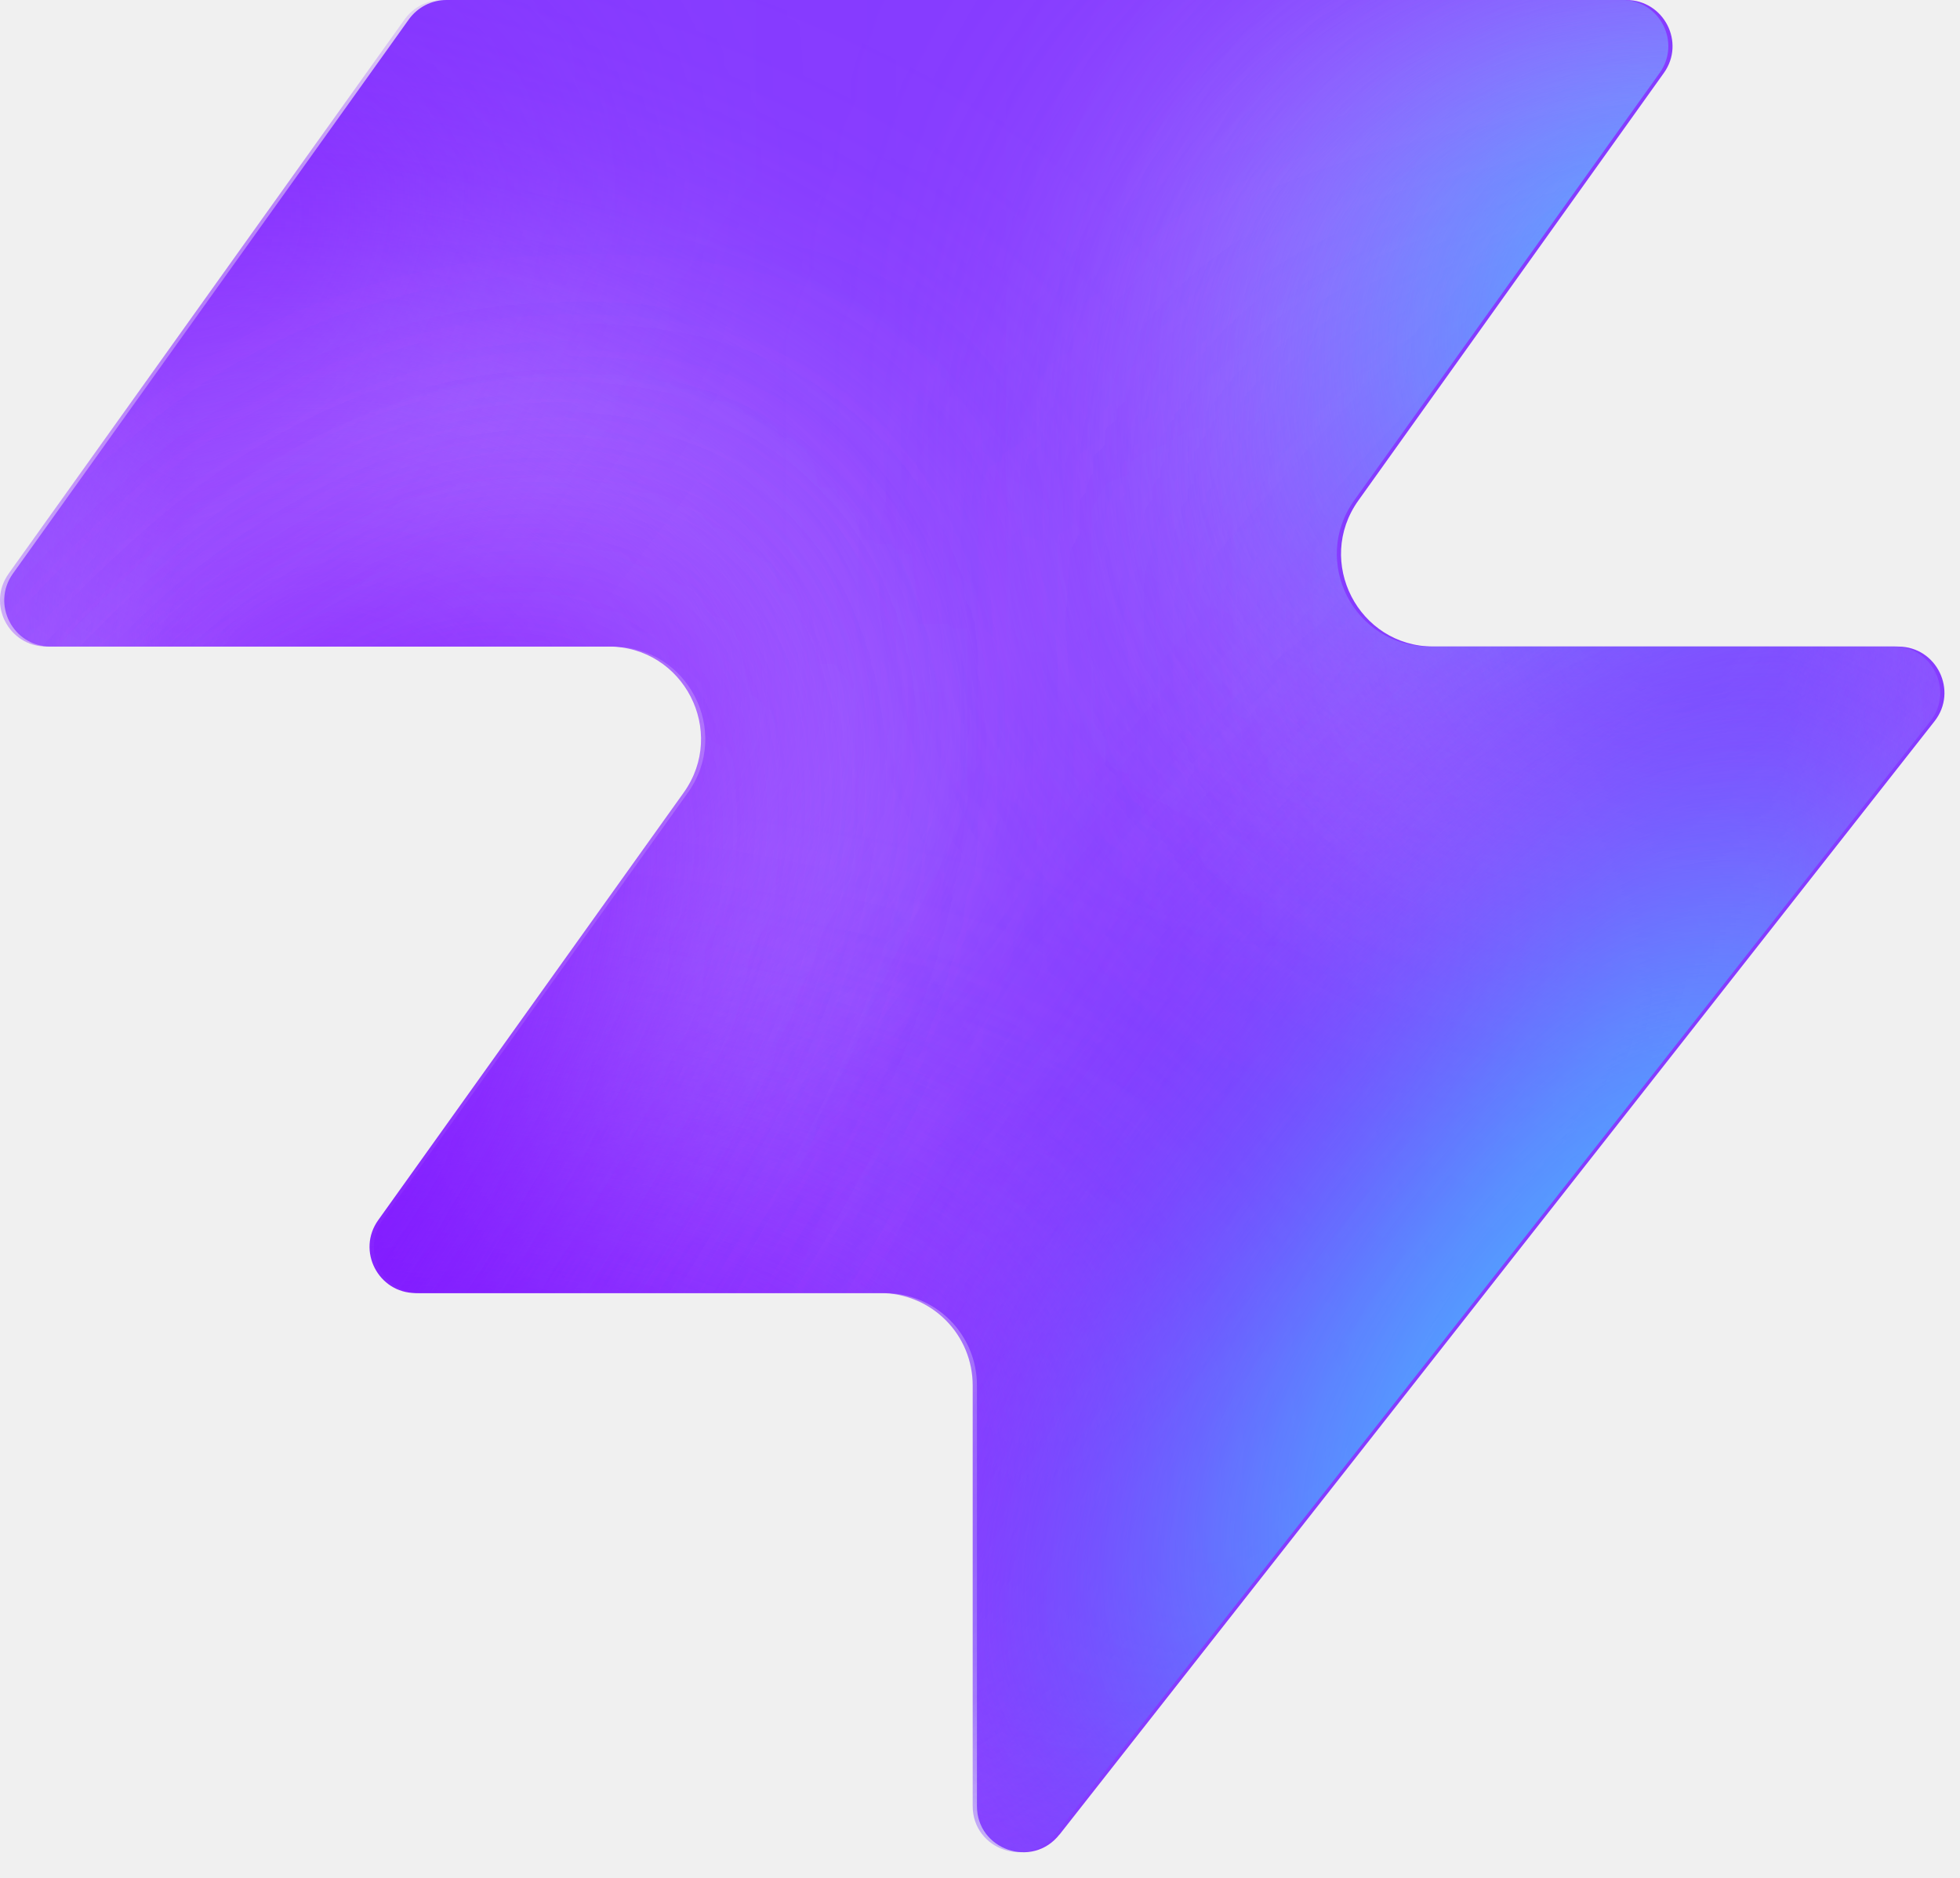
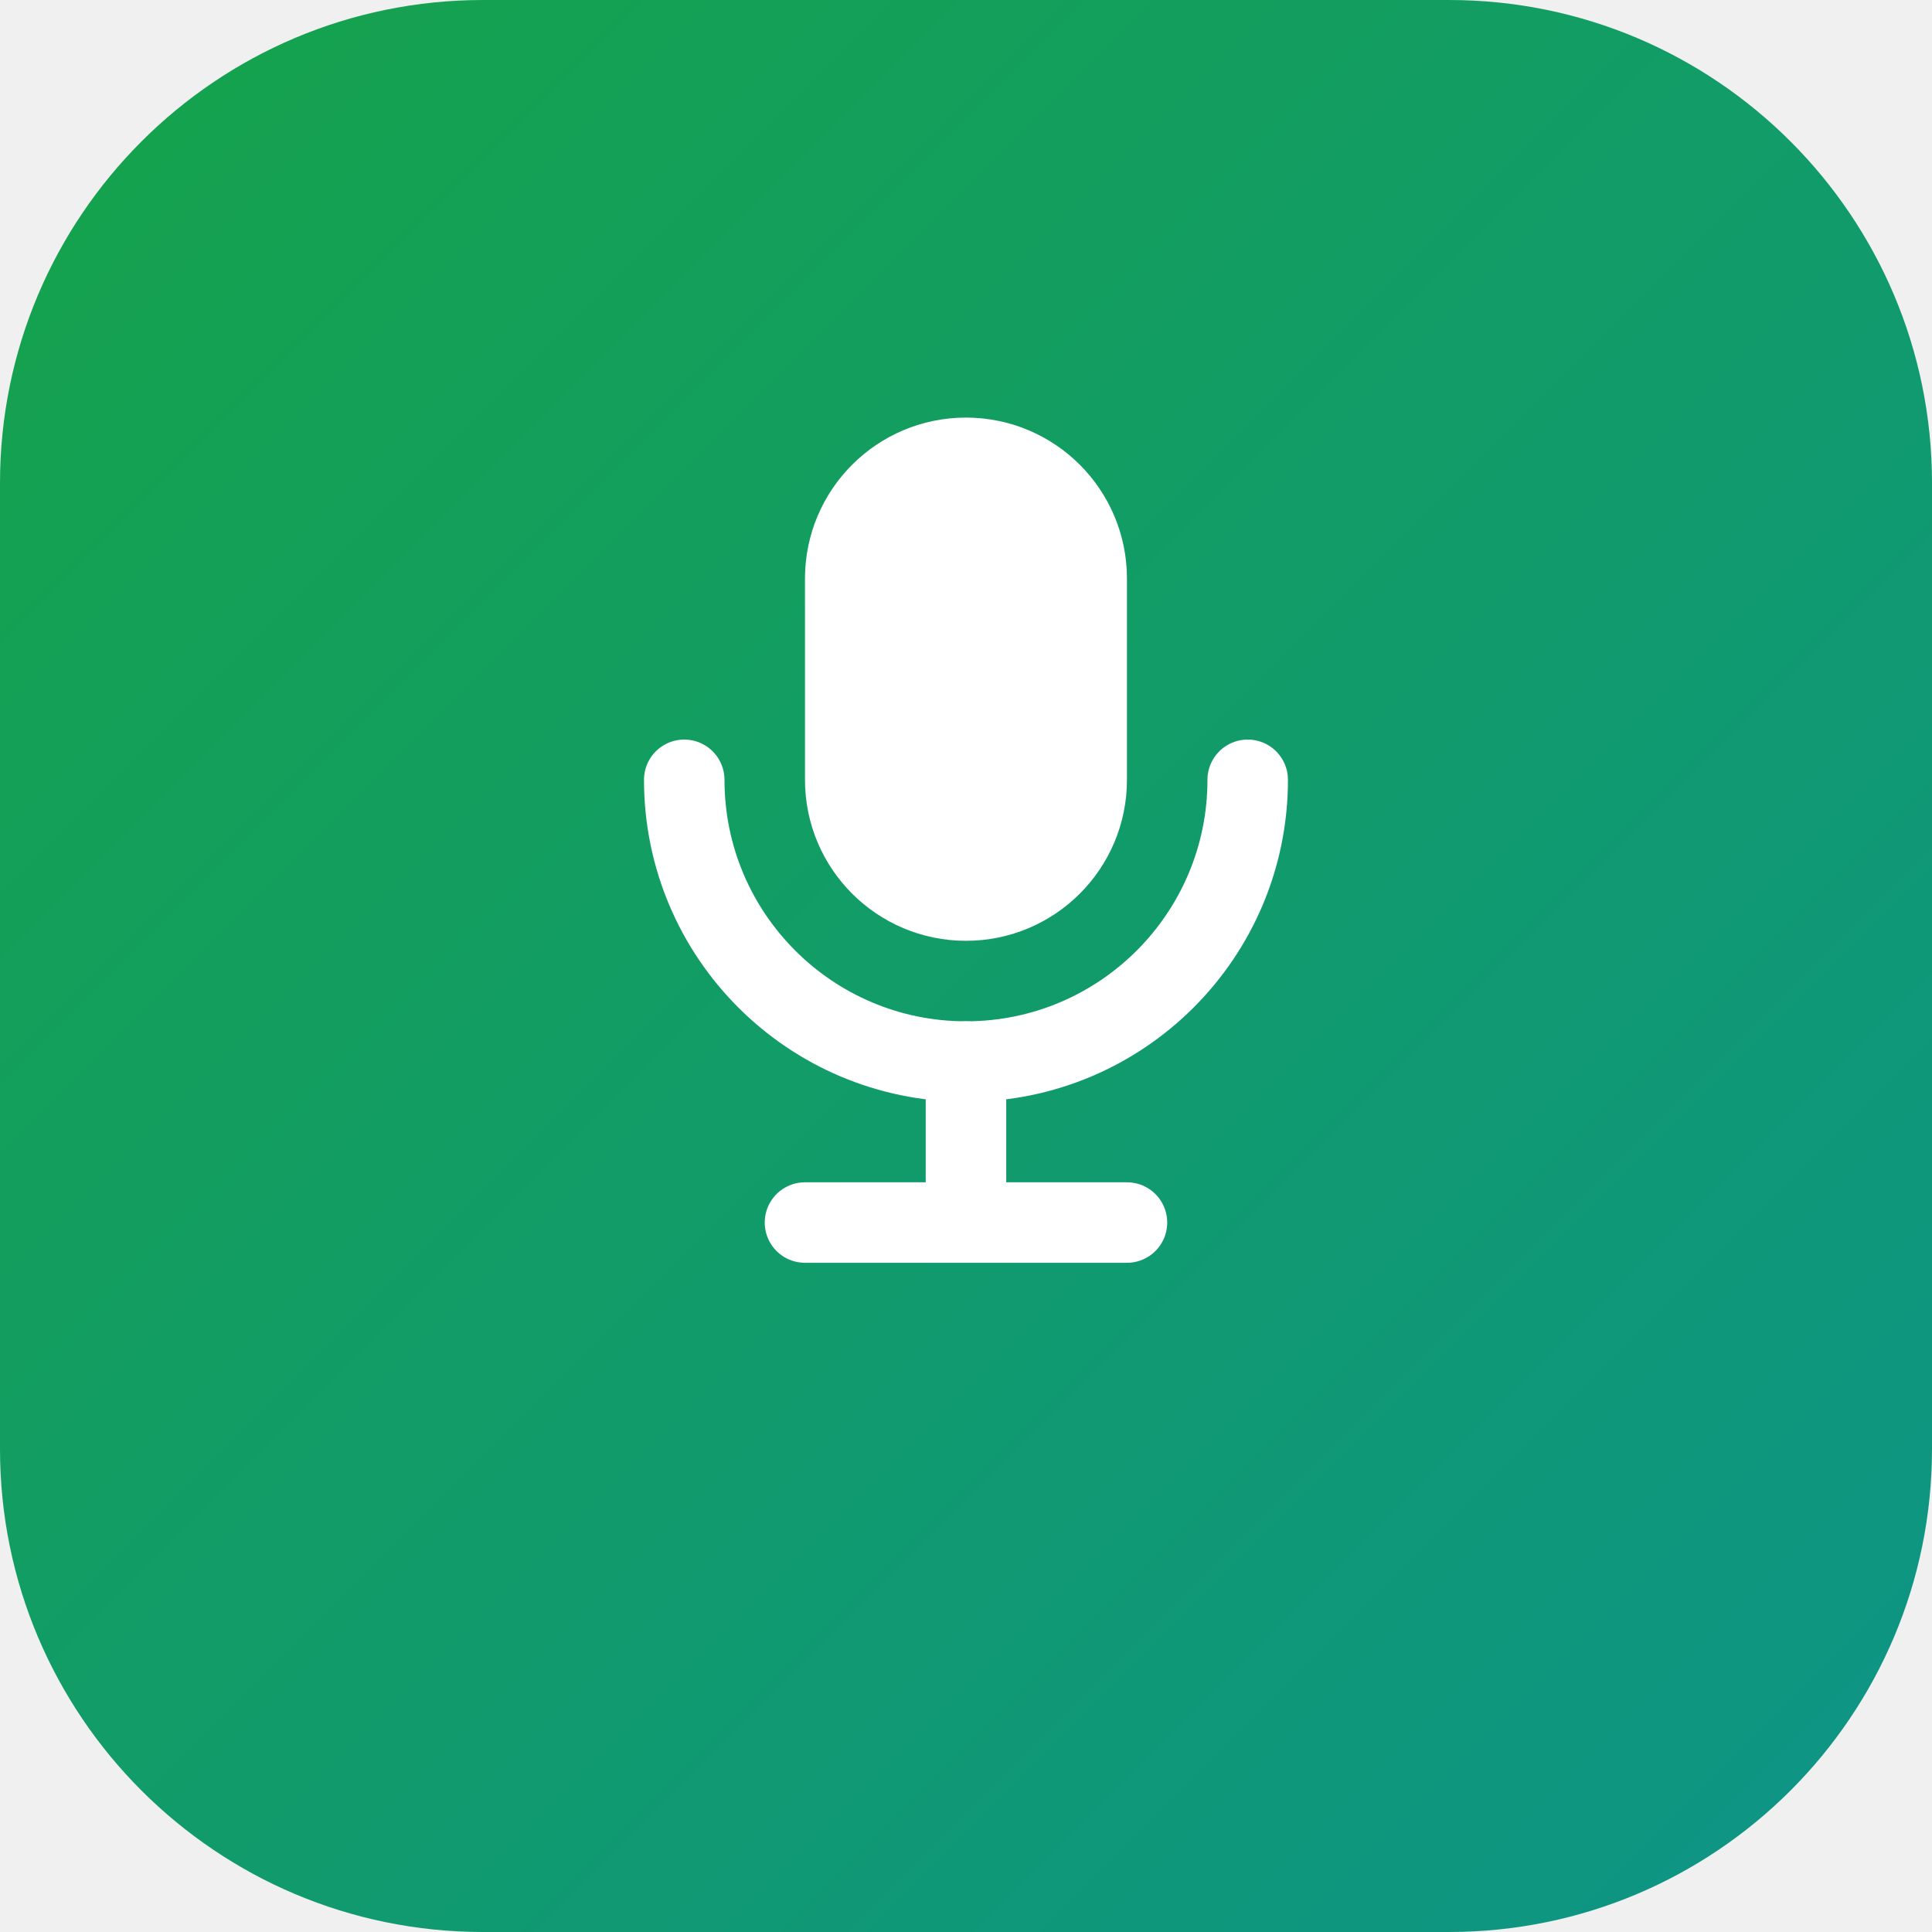
- <svg xmlns="http://www.w3.org/2000/svg" width="48" height="46" fill="none" viewBox="0 0 48 46">
-   <path fill="#863bff" d="M25.946 44.938c-.664.845-2.021.375-2.021-.698V33.937a2.26 2.26 0 0 0-2.262-2.262H10.287c-.92 0-1.456-1.04-.92-1.788l7.48-10.471c1.07-1.497 0-3.578-1.842-3.578H1.237c-.92 0-1.456-1.04-.92-1.788L10.013.474c.214-.297.556-.474.92-.474h28.894c.92 0 1.456 1.04.92 1.788l-7.48 10.471c-1.07 1.498 0 3.579 1.842 3.579h11.377c.943 0 1.473 1.088.89 1.83L25.947 44.94z" style="fill:#863bff;fill:color(display-p3 .525 .23 1);fill-opacity:1" />
-   <mask id="a" width="48" height="46" x="0" y="0" maskUnits="userSpaceOnUse" style="mask-type:alpha">
-     <path fill="#000" d="M25.842 44.938c-.664.844-2.021.375-2.021-.698V33.937a2.26 2.26 0 0 0-2.262-2.262H10.183c-.92 0-1.456-1.04-.92-1.788l7.48-10.471c1.07-1.498 0-3.579-1.842-3.579H1.133c-.92 0-1.456-1.04-.92-1.787L9.91.473c.214-.297.556-.474.92-.474h28.894c.92 0 1.456 1.04.92 1.788l-7.48 10.471c-1.07 1.498 0 3.578 1.842 3.578h11.377c.943 0 1.473 1.088.89 1.832L25.843 44.94z" style="fill:#000;fill-opacity:1" />
-   </mask>
-   <g mask="url(#a)">
-     <g filter="url(#b)">
-       <ellipse cx="5.508" cy="14.704" fill="#ede6ff" rx="5.508" ry="14.704" style="fill:#ede6ff;fill:color(display-p3 .927 .903 1);fill-opacity:1" transform="matrix(.00324 1 1 -.00324 -4.47 31.516)" />
-     </g>
-     <g filter="url(#c)">
-       <ellipse cx="10.399" cy="29.851" fill="#ede6ff" rx="10.399" ry="29.851" style="fill:#ede6ff;fill:color(display-p3 .927 .903 1);fill-opacity:1" transform="matrix(.00324 1 1 -.00324 -39.328 7.883)" />
-     </g>
-     <g filter="url(#d)">
-       <ellipse cx="5.508" cy="30.487" fill="#7e14ff" rx="5.508" ry="30.487" style="fill:#7e14ff;fill:color(display-p3 .492 .077 1);fill-opacity:1" transform="rotate(89.814 -25.913 -14.639)scale(1 -1)" />
-     </g>
-     <g filter="url(#e)">
-       <ellipse cx="5.508" cy="30.599" fill="#7e14ff" rx="5.508" ry="30.599" style="fill:#7e14ff;fill:color(display-p3 .492 .077 1);fill-opacity:1" transform="rotate(89.814 -32.644 -3.334)scale(1 -1)" />
-     </g>
-     <g filter="url(#f)">
-       <ellipse cx="5.508" cy="30.599" fill="#7e14ff" rx="5.508" ry="30.599" style="fill:#7e14ff;fill:color(display-p3 .492 .077 1);fill-opacity:1" transform="matrix(.00324 1 1 -.00324 -34.34 30.47)" />
-     </g>
-     <g filter="url(#g)">
-       <ellipse cx="14.072" cy="22.078" fill="#ede6ff" rx="14.072" ry="22.078" style="fill:#ede6ff;fill:color(display-p3 .927 .903 1);fill-opacity:1" transform="rotate(93.35 24.506 48.493)scale(-1 1)" />
-     </g>
-     <g filter="url(#h)">
-       <ellipse cx="3.47" cy="21.501" fill="#7e14ff" rx="3.47" ry="21.501" style="fill:#7e14ff;fill:color(display-p3 .492 .077 1);fill-opacity:1" transform="rotate(89.009 28.708 47.59)scale(-1 1)" />
-     </g>
-     <g filter="url(#i)">
-       <ellipse cx="3.47" cy="21.501" fill="#7e14ff" rx="3.47" ry="21.501" style="fill:#7e14ff;fill:color(display-p3 .492 .077 1);fill-opacity:1" transform="rotate(89.009 28.708 47.59)scale(-1 1)" />
-     </g>
-     <g filter="url(#j)">
-       <ellipse cx=".387" cy="8.972" fill="#7e14ff" rx="4.407" ry="29.108" style="fill:#7e14ff;fill:color(display-p3 .492 .077 1);fill-opacity:1" transform="rotate(39.51 .387 8.972)" />
-     </g>
-     <g filter="url(#k)">
-       <ellipse cx="47.523" cy="-6.092" fill="#7e14ff" rx="4.407" ry="29.108" style="fill:#7e14ff;fill:color(display-p3 .492 .077 1);fill-opacity:1" transform="rotate(37.892 47.523 -6.092)" />
-     </g>
-     <g filter="url(#l)">
-       <ellipse cx="41.412" cy="6.333" fill="#47bfff" rx="5.971" ry="9.665" style="fill:#47bfff;fill:color(display-p3 .28 .748 1);fill-opacity:1" transform="rotate(37.892 41.412 6.333)" />
-     </g>
-     <g filter="url(#m)">
-       <ellipse cx="-1.879" cy="38.332" fill="#7e14ff" rx="4.407" ry="29.108" style="fill:#7e14ff;fill:color(display-p3 .492 .077 1);fill-opacity:1" transform="rotate(37.892 -1.88 38.332)" />
-     </g>
-     <g filter="url(#n)">
-       <ellipse cx="-1.879" cy="38.332" fill="#7e14ff" rx="4.407" ry="29.108" style="fill:#7e14ff;fill:color(display-p3 .492 .077 1);fill-opacity:1" transform="rotate(37.892 -1.88 38.332)" />
-     </g>
-     <g filter="url(#o)">
-       <ellipse cx="35.651" cy="29.907" fill="#7e14ff" rx="4.407" ry="29.108" style="fill:#7e14ff;fill:color(display-p3 .492 .077 1);fill-opacity:1" transform="rotate(37.892 35.651 29.907)" />
-     </g>
-     <g filter="url(#p)">
-       <ellipse cx="38.418" cy="32.4" fill="#47bfff" rx="5.971" ry="15.297" style="fill:#47bfff;fill:color(display-p3 .28 .748 1);fill-opacity:1" transform="rotate(37.892 38.418 32.4)" />
-     </g>
+ <svg xmlns="http://www.w3.org/2000/svg" viewBox="0 0 512 512">
+   <defs>
+     <linearGradient id="bgGrad" x1="0%" y1="0%" x2="100%" y2="100%">
+       <stop offset="0%" stop-color="#16a34a" />
+       <stop offset="100%" stop-color="#0d9488" />
+     </linearGradient>
+   </defs>
+   <rect width="512" height="512" rx="128" fill="url(#bgGrad)" />
+   <g transform="translate(128, 100) scale(10.666)" fill="none" stroke="#ffffff" stroke-width="2" stroke-linecap="round" stroke-linejoin="round">
+     <rect x="9" y="2" width="6" height="11" rx="3" fill="#ffffff" stroke="none" />
+     <rect x="9" y="2" width="6" height="11" rx="3" stroke="#ffffff" stroke-width="2" />
+     <path d="M5 10a7 7 0 0 0 14 0" />
+     <line x1="12" y1="17" x2="12" y2="21" />
+     <line x1="8" y1="21" x2="16" y2="21" />
  </g>
-   <defs>
-     <filter id="b" width="60.045" height="41.654" x="-19.77" y="16.149" color-interpolation-filters="sRGB" filterUnits="userSpaceOnUse">
-       <feFlood flood-opacity="0" result="BackgroundImageFix" />
-       <feBlend in="SourceGraphic" in2="BackgroundImageFix" result="shape" />
-       <feGaussianBlur result="effect1_foregroundBlur_2002_17158" stdDeviation="7.659" />
-     </filter>
-     <filter id="c" width="90.34" height="51.437" x="-54.613" y="-7.533" color-interpolation-filters="sRGB" filterUnits="userSpaceOnUse">
-       <feFlood flood-opacity="0" result="BackgroundImageFix" />
-       <feBlend in="SourceGraphic" in2="BackgroundImageFix" result="shape" />
-       <feGaussianBlur result="effect1_foregroundBlur_2002_17158" stdDeviation="7.659" />
-     </filter>
-     <filter id="d" width="79.355" height="29.4" x="-49.64" y="2.03" color-interpolation-filters="sRGB" filterUnits="userSpaceOnUse">
-       <feFlood flood-opacity="0" result="BackgroundImageFix" />
-       <feBlend in="SourceGraphic" in2="BackgroundImageFix" result="shape" />
-       <feGaussianBlur result="effect1_foregroundBlur_2002_17158" stdDeviation="4.596" />
-     </filter>
-     <filter id="e" width="79.579" height="29.4" x="-45.045" y="20.029" color-interpolation-filters="sRGB" filterUnits="userSpaceOnUse">
-       <feFlood flood-opacity="0" result="BackgroundImageFix" />
-       <feBlend in="SourceGraphic" in2="BackgroundImageFix" result="shape" />
-       <feGaussianBlur result="effect1_foregroundBlur_2002_17158" stdDeviation="4.596" />
-     </filter>
-     <filter id="f" width="79.579" height="29.4" x="-43.513" y="21.178" color-interpolation-filters="sRGB" filterUnits="userSpaceOnUse">
-       <feFlood flood-opacity="0" result="BackgroundImageFix" />
-       <feBlend in="SourceGraphic" in2="BackgroundImageFix" result="shape" />
-       <feGaussianBlur result="effect1_foregroundBlur_2002_17158" stdDeviation="4.596" />
-     </filter>
-     <filter id="g" width="74.749" height="58.852" x="15.756" y="-17.901" color-interpolation-filters="sRGB" filterUnits="userSpaceOnUse">
-       <feFlood flood-opacity="0" result="BackgroundImageFix" />
-       <feBlend in="SourceGraphic" in2="BackgroundImageFix" result="shape" />
-       <feGaussianBlur result="effect1_foregroundBlur_2002_17158" stdDeviation="7.659" />
-     </filter>
-     <filter id="h" width="61.377" height="25.362" x="23.548" y="2.284" color-interpolation-filters="sRGB" filterUnits="userSpaceOnUse">
-       <feFlood flood-opacity="0" result="BackgroundImageFix" />
-       <feBlend in="SourceGraphic" in2="BackgroundImageFix" result="shape" />
-       <feGaussianBlur result="effect1_foregroundBlur_2002_17158" stdDeviation="4.596" />
-     </filter>
-     <filter id="i" width="61.377" height="25.362" x="23.548" y="2.284" color-interpolation-filters="sRGB" filterUnits="userSpaceOnUse">
-       <feFlood flood-opacity="0" result="BackgroundImageFix" />
-       <feBlend in="SourceGraphic" in2="BackgroundImageFix" result="shape" />
-       <feGaussianBlur result="effect1_foregroundBlur_2002_17158" stdDeviation="4.596" />
-     </filter>
-     <filter id="j" width="56.045" height="63.649" x="-27.636" y="-22.853" color-interpolation-filters="sRGB" filterUnits="userSpaceOnUse">
-       <feFlood flood-opacity="0" result="BackgroundImageFix" />
-       <feBlend in="SourceGraphic" in2="BackgroundImageFix" result="shape" />
-       <feGaussianBlur result="effect1_foregroundBlur_2002_17158" stdDeviation="4.596" />
-     </filter>
-     <filter id="k" width="54.814" height="64.646" x="20.116" y="-38.415" color-interpolation-filters="sRGB" filterUnits="userSpaceOnUse">
-       <feFlood flood-opacity="0" result="BackgroundImageFix" />
-       <feBlend in="SourceGraphic" in2="BackgroundImageFix" result="shape" />
-       <feGaussianBlur result="effect1_foregroundBlur_2002_17158" stdDeviation="4.596" />
-     </filter>
-     <filter id="l" width="33.541" height="35.313" x="24.641" y="-11.323" color-interpolation-filters="sRGB" filterUnits="userSpaceOnUse">
-       <feFlood flood-opacity="0" result="BackgroundImageFix" />
-       <feBlend in="SourceGraphic" in2="BackgroundImageFix" result="shape" />
-       <feGaussianBlur result="effect1_foregroundBlur_2002_17158" stdDeviation="4.596" />
-     </filter>
-     <filter id="m" width="54.814" height="64.646" x="-29.286" y="6.009" color-interpolation-filters="sRGB" filterUnits="userSpaceOnUse">
-       <feFlood flood-opacity="0" result="BackgroundImageFix" />
-       <feBlend in="SourceGraphic" in2="BackgroundImageFix" result="shape" />
-       <feGaussianBlur result="effect1_foregroundBlur_2002_17158" stdDeviation="4.596" />
-     </filter>
-     <filter id="n" width="54.814" height="64.646" x="-29.286" y="6.009" color-interpolation-filters="sRGB" filterUnits="userSpaceOnUse">
-       <feFlood flood-opacity="0" result="BackgroundImageFix" />
-       <feBlend in="SourceGraphic" in2="BackgroundImageFix" result="shape" />
-       <feGaussianBlur result="effect1_foregroundBlur_2002_17158" stdDeviation="4.596" />
-     </filter>
-     <filter id="o" width="54.814" height="64.646" x="8.244" y="-2.416" color-interpolation-filters="sRGB" filterUnits="userSpaceOnUse">
-       <feFlood flood-opacity="0" result="BackgroundImageFix" />
-       <feBlend in="SourceGraphic" in2="BackgroundImageFix" result="shape" />
-       <feGaussianBlur result="effect1_foregroundBlur_2002_17158" stdDeviation="4.596" />
-     </filter>
-     <filter id="p" width="39.409" height="43.623" x="18.713" y="10.588" color-interpolation-filters="sRGB" filterUnits="userSpaceOnUse">
-       <feFlood flood-opacity="0" result="BackgroundImageFix" />
-       <feBlend in="SourceGraphic" in2="BackgroundImageFix" result="shape" />
-       <feGaussianBlur result="effect1_foregroundBlur_2002_17158" stdDeviation="4.596" />
-     </filter>
-   </defs>
</svg>
